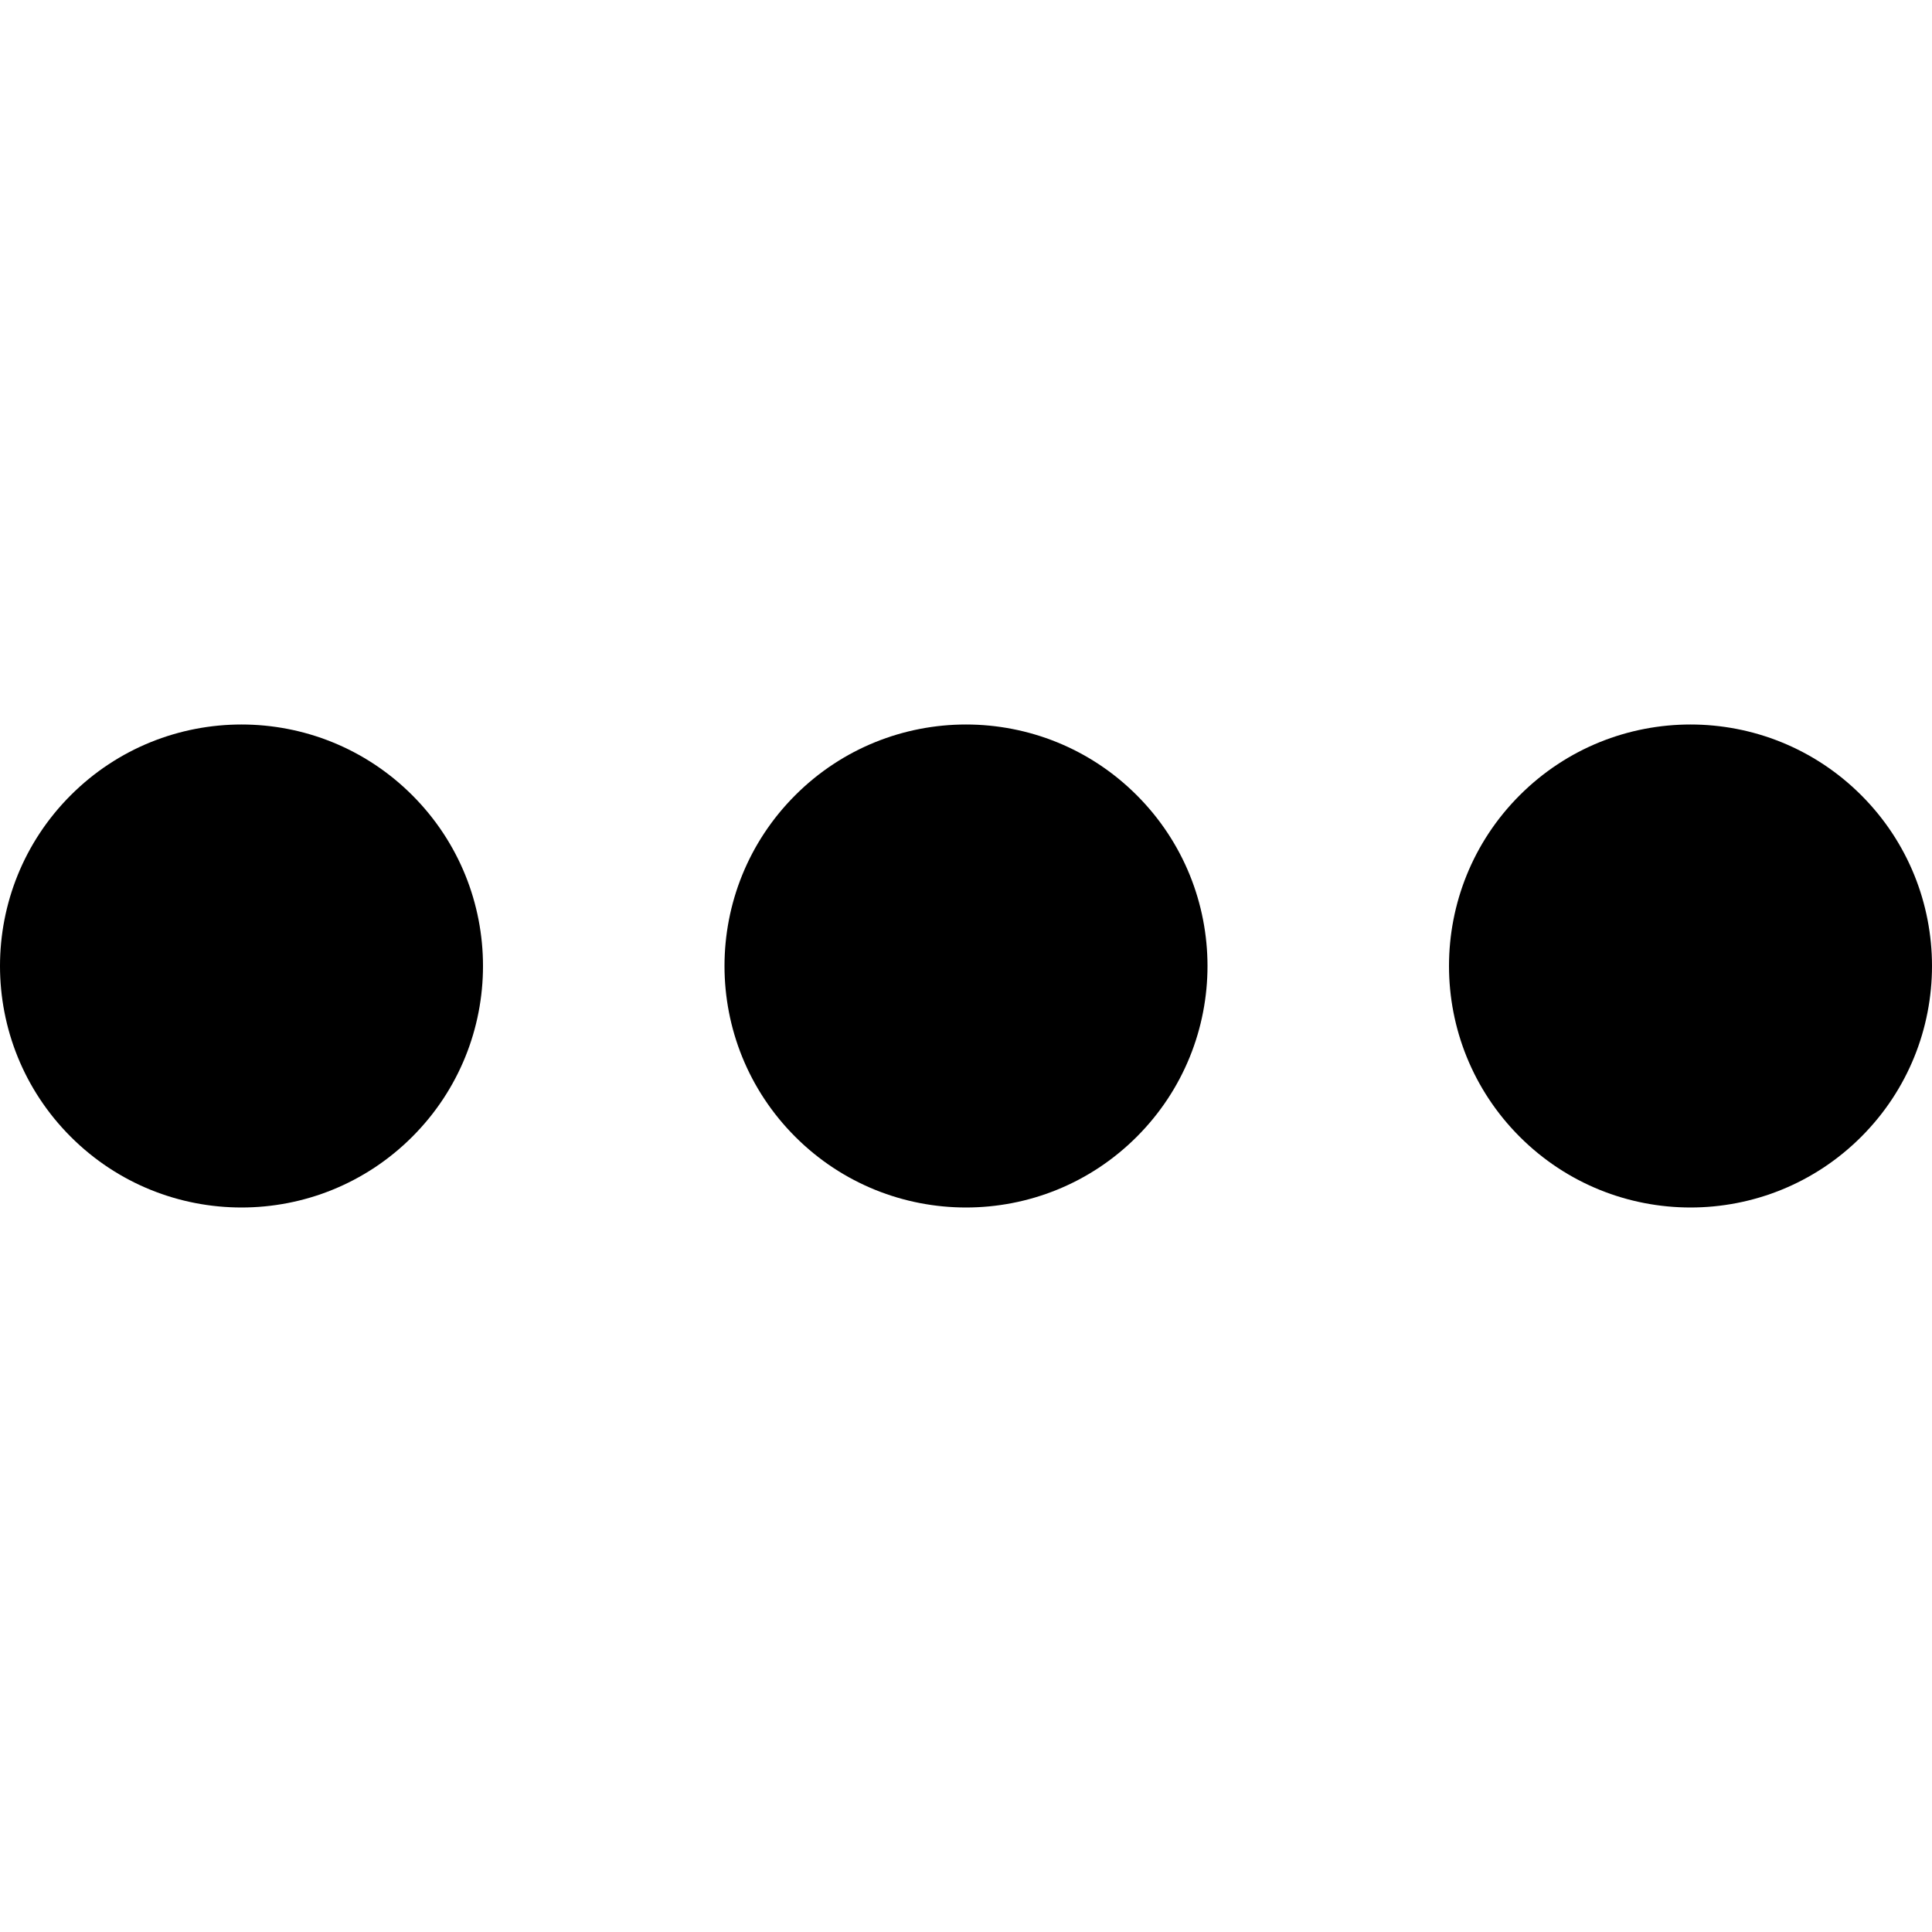
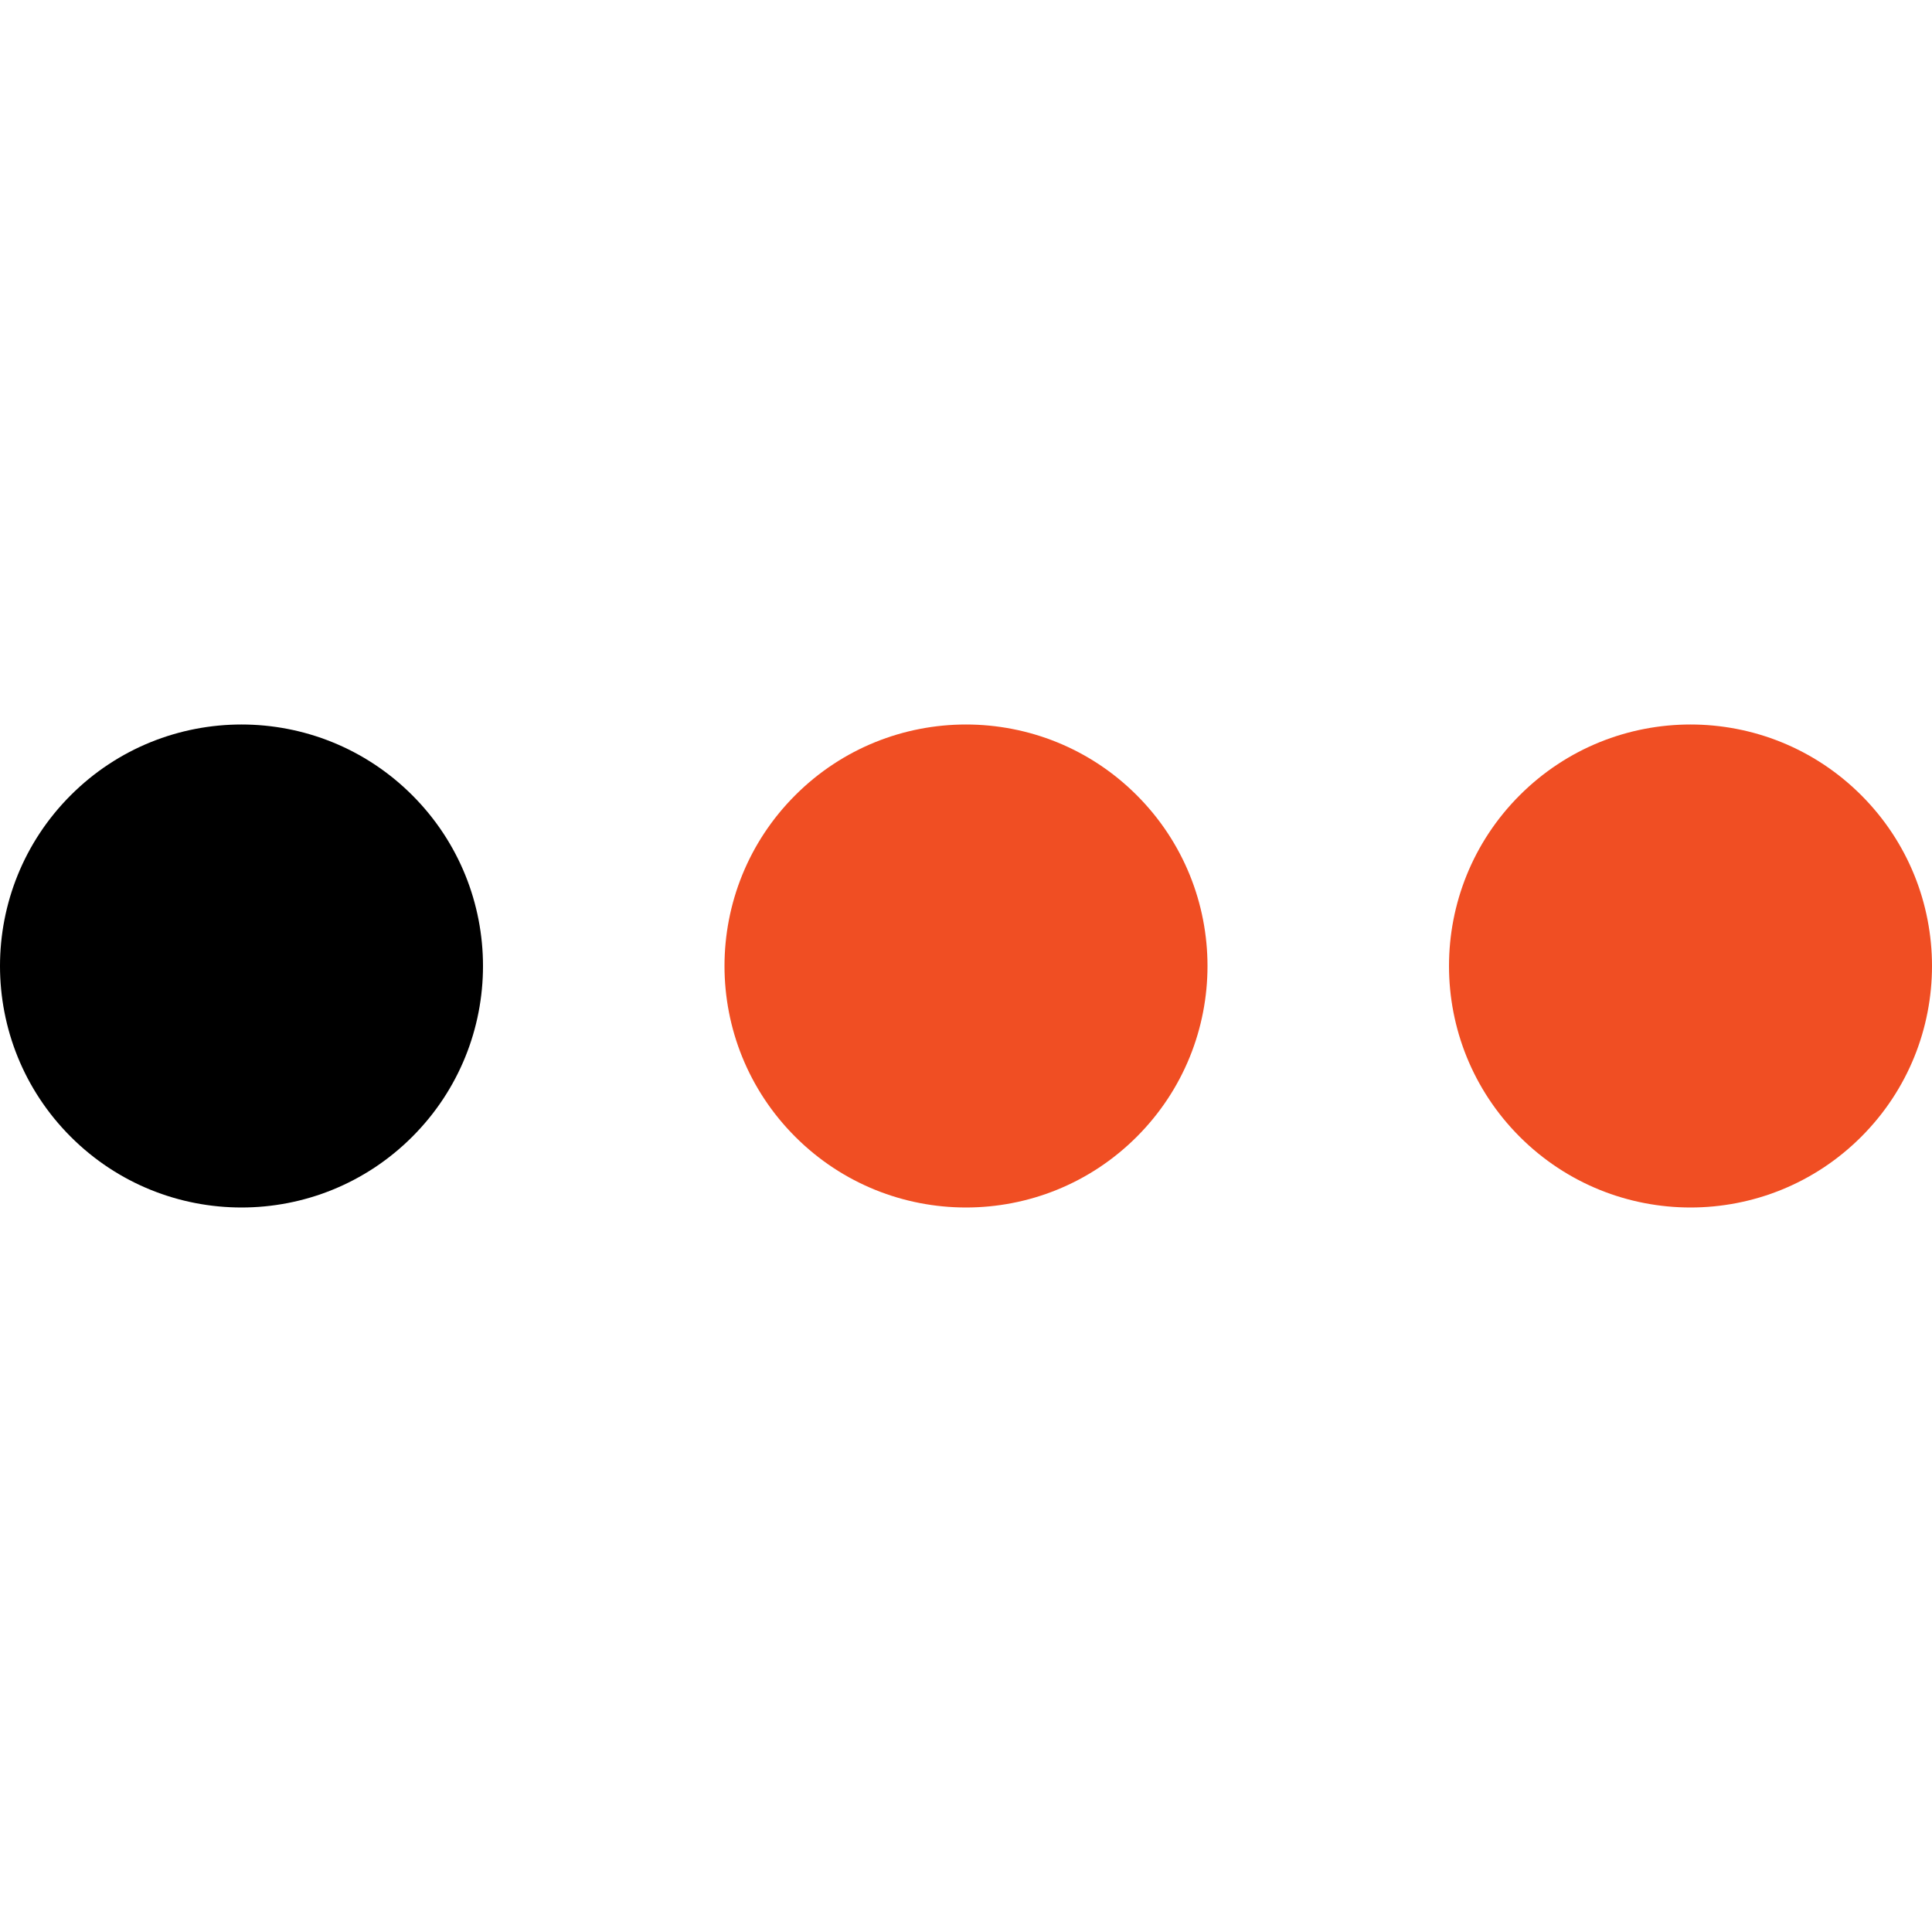
<svg xmlns="http://www.w3.org/2000/svg" id="Capa_1" enable-background="new 0 0 515.555 515.555" height="512" viewBox="0 0 515.555 515.555" width="512">
-   <path fill="" d="m496.679 212.208c25.167 25.167 25.167 65.971 0 91.138s-65.971 25.167-91.138 0-25.167-65.971 0-91.138 65.971-25.167 91.138 0" />
-   <path fill="" d="m303.347 212.208c25.167 25.167 25.167 65.971 0 91.138s-65.971 25.167-91.138 0-25.167-65.971 0-91.138 65.971-25.167 91.138 0" />
+   <path fill="#f04e23" d="m496.679 212.208c25.167 25.167 25.167 65.971 0 91.138s-65.971 25.167-91.138 0-25.167-65.971 0-91.138 65.971-25.167 91.138 0" />
+   <path fill="#f04e23" d="m303.347 212.208c25.167 25.167 25.167 65.971 0 91.138s-65.971 25.167-91.138 0-25.167-65.971 0-91.138 65.971-25.167 91.138 0" />
  <path fill="" d="m110.014 212.208c25.167 25.167 25.167 65.971 0 91.138s-65.971 25.167-91.138 0-25.167-65.971 0-91.138 65.971-25.167 91.138 0" />
</svg>
